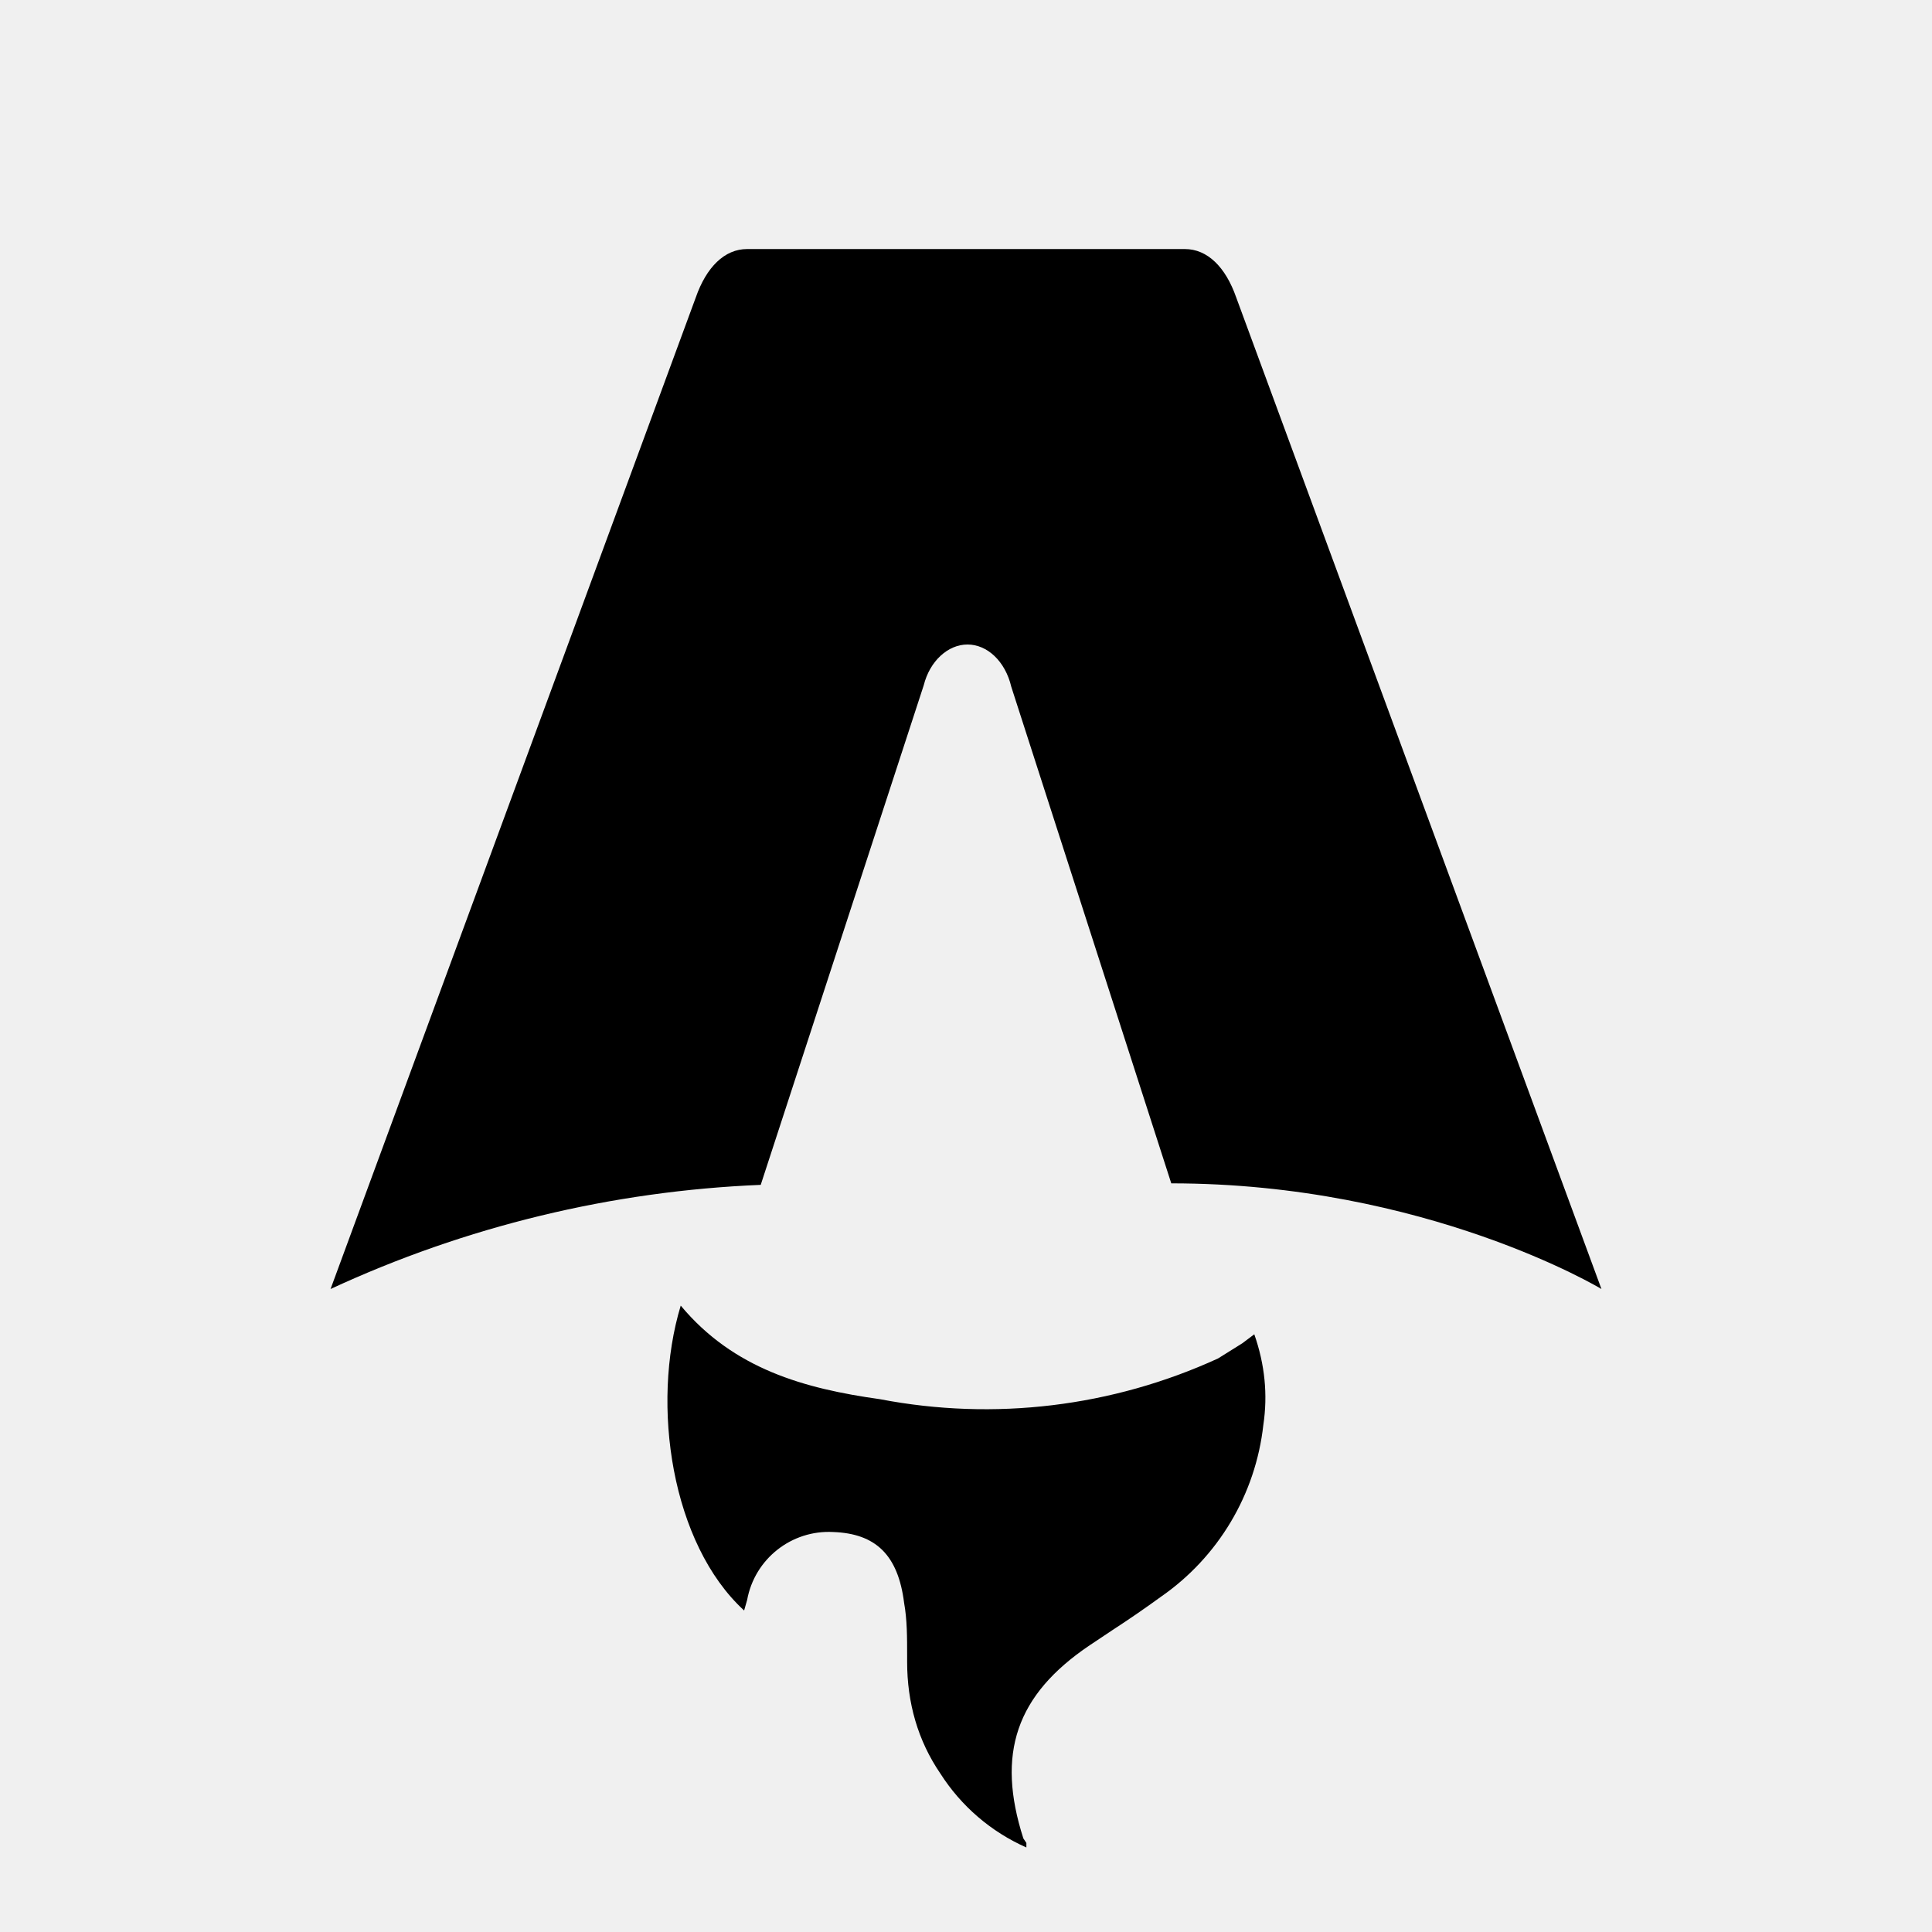
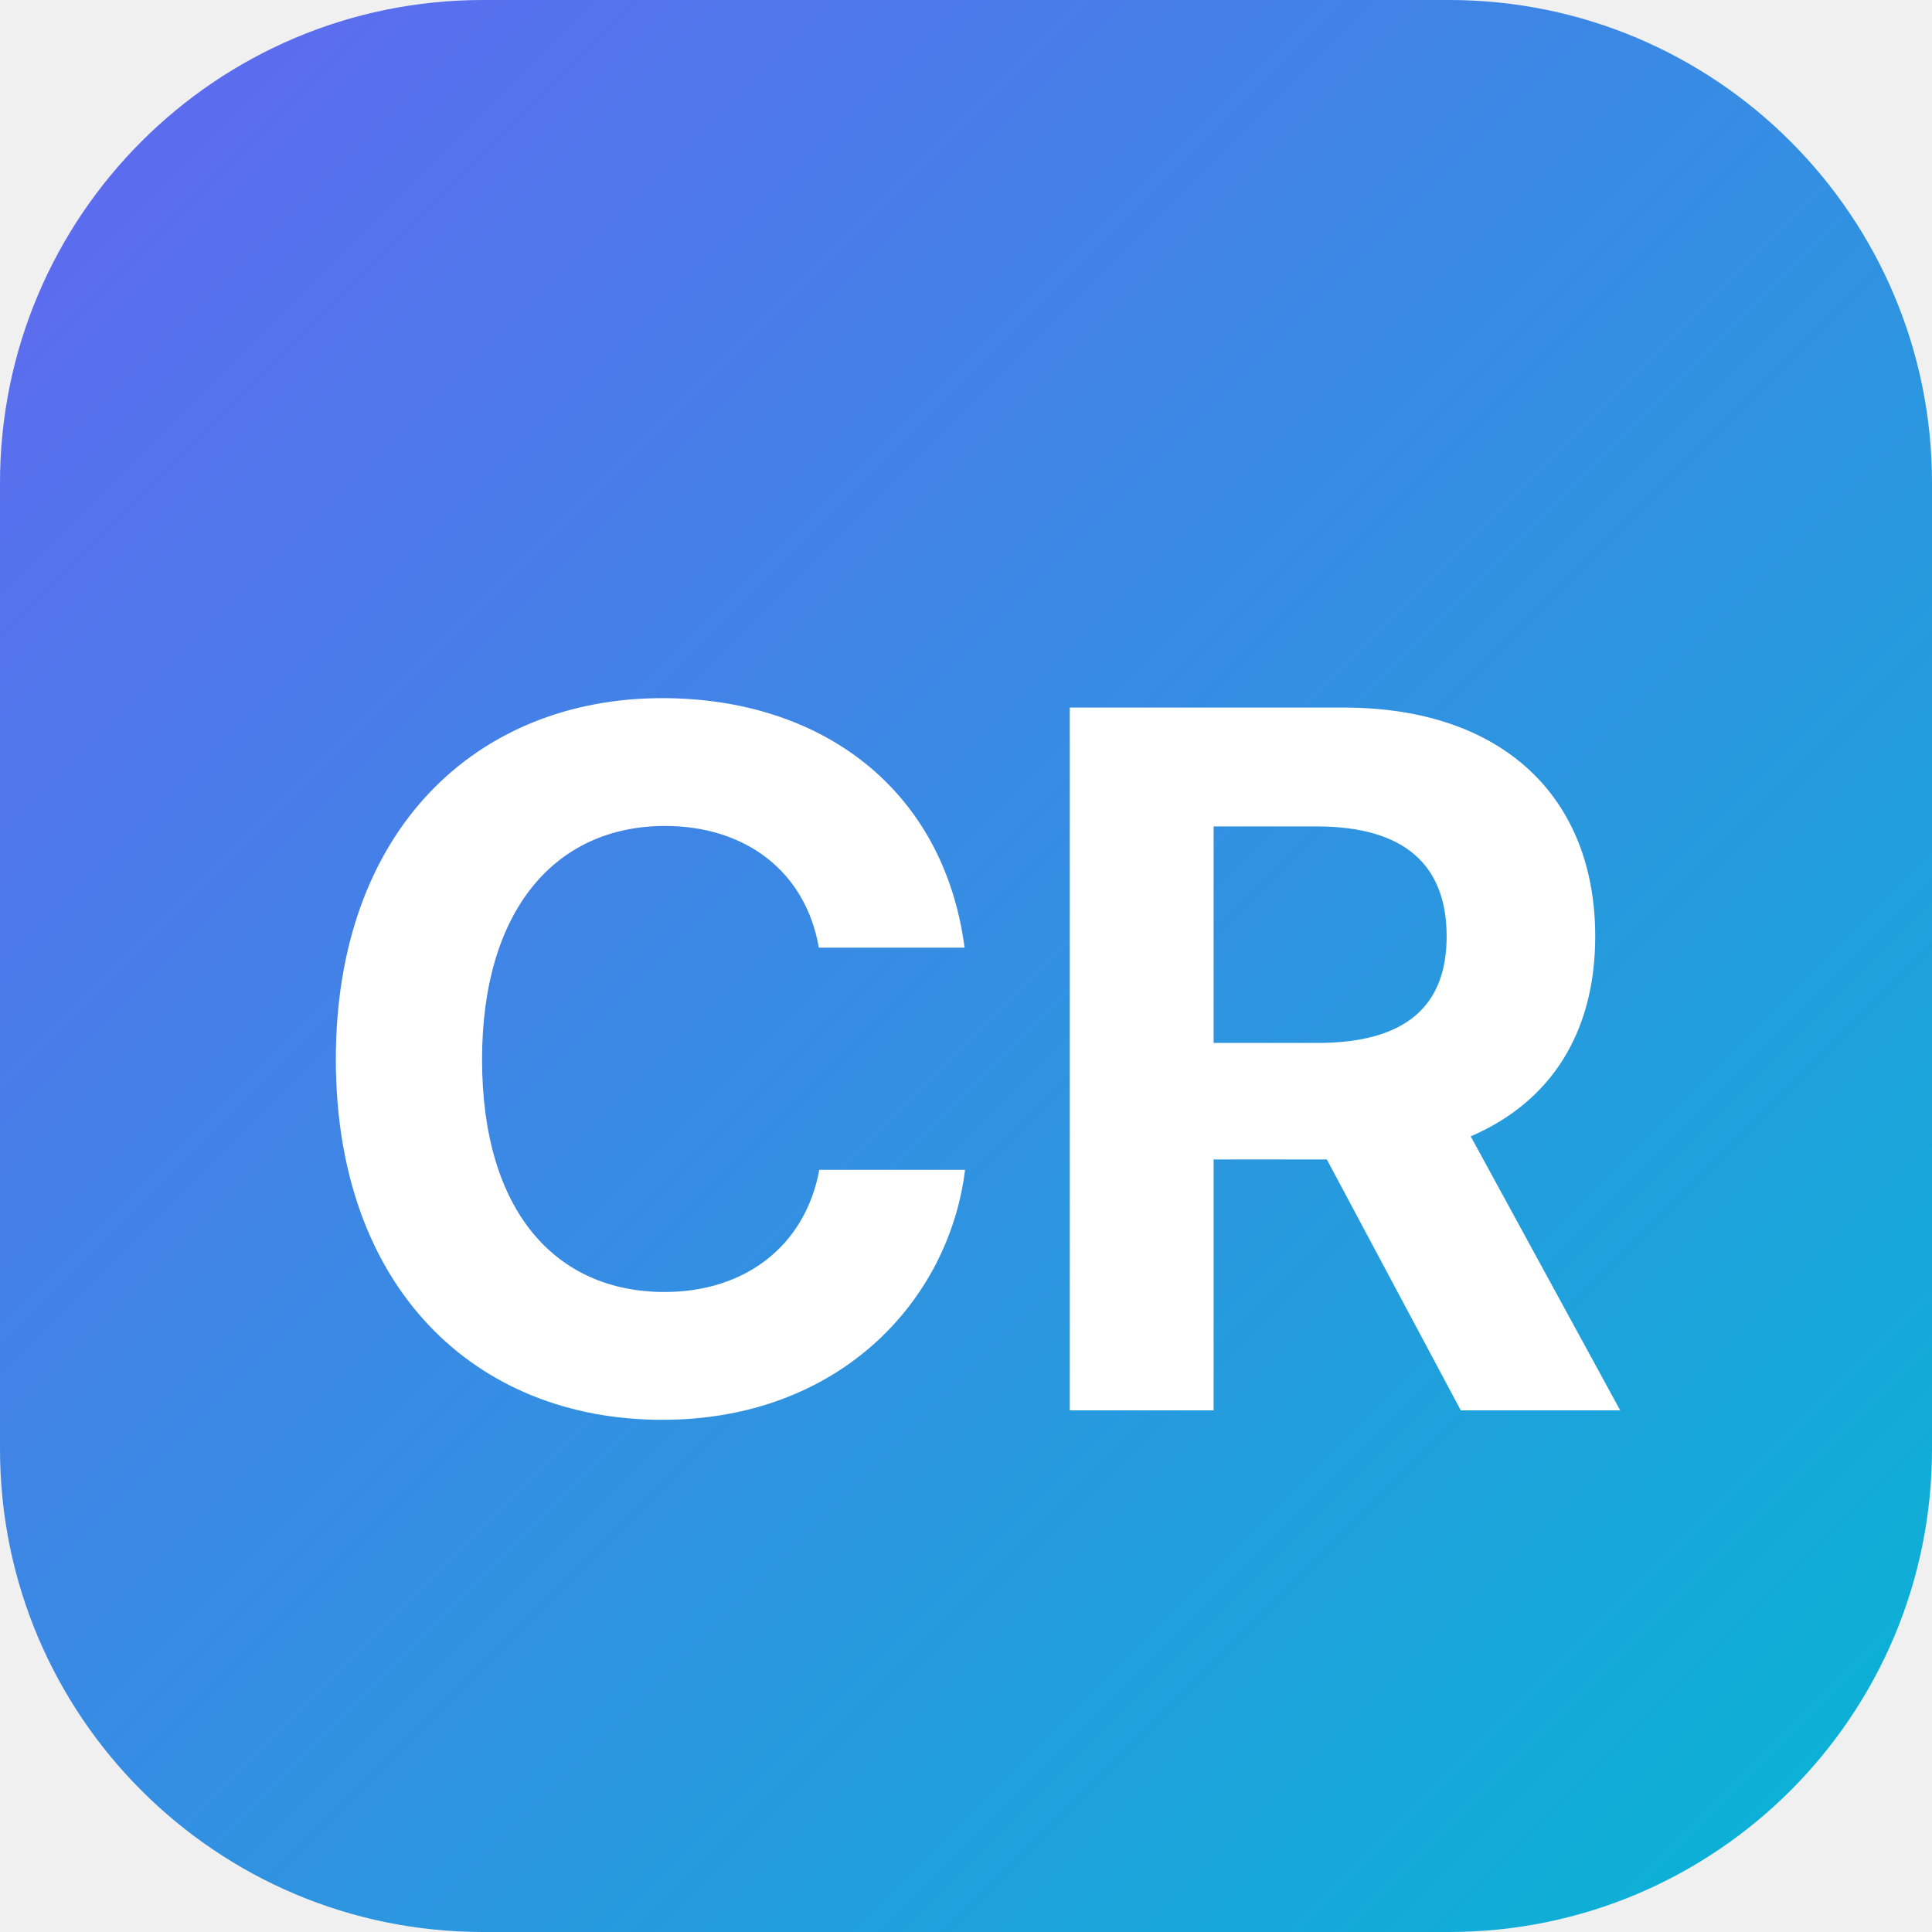
- <svg xmlns="http://www.w3.org/2000/svg" fill="none" viewBox="0 0 128 128">
-   <path d="M50.4 78.5a75.1 75.1 0 0 0-28.5 6.9l24.2-65.7c.7-2 1.9-3.2 3.4-3.2h29c1.5 0 2.7 1.2 3.4 3.2l24.2 65.7s-11.6-7-28.5-7L67 45.5c-.4-1.7-1.6-2.8-2.9-2.8-1.3 0-2.5 1.1-2.9 2.7L50.4 78.5Zm-1.1 28.2Zm-4.2-20.2c-2 6.6-.6 15.8 4.2 20.2a17.5 17.5 0 0 1 .2-.7 5.5 5.5 0 0 1 5.7-4.5c2.8.1 4.3 1.5 4.7 4.7.2 1.1.2 2.3.2 3.5v.4c0 2.7.7 5.2 2.2 7.4a13 13 0 0 0 5.7 4.9v-.3l-.2-.3c-1.8-5.6-.5-9.5 4.4-12.8l1.5-1a73 73 0 0 0 3.2-2.2 16 16 0 0 0 6.8-11.4c.3-2 .1-4-.6-6l-.8.6-1.6 1a37 37 0 0 1-22.4 2.7c-5-.7-9.7-2-13.2-6.2Z" />
-   <style>
-         path { fill: #000; }
-         @media (prefers-color-scheme: dark) {
-             path { fill: #FFF; }
-         }
-     </style>
+ <svg xmlns="http://www.w3.org/2000/svg" viewBox="0 0 128 128">
+   <defs>
+     <linearGradient id="g" x1="0" y1="0" x2="1" y2="1">
+       <stop offset="0%" stop-color="#6366f1" />
+       <stop offset="100%" stop-color="#06b6d4" />
+     </linearGradient>
+   </defs>
+   <rect width="128" height="128" rx="32" fill="url(#g)" />
+   <text x="50%" y="58%" text-anchor="middle" font-size="64" font-family="Inter, Arial, sans-serif" fill="#fff" font-weight="bold" dy=".3em">CR</text>
</svg>
